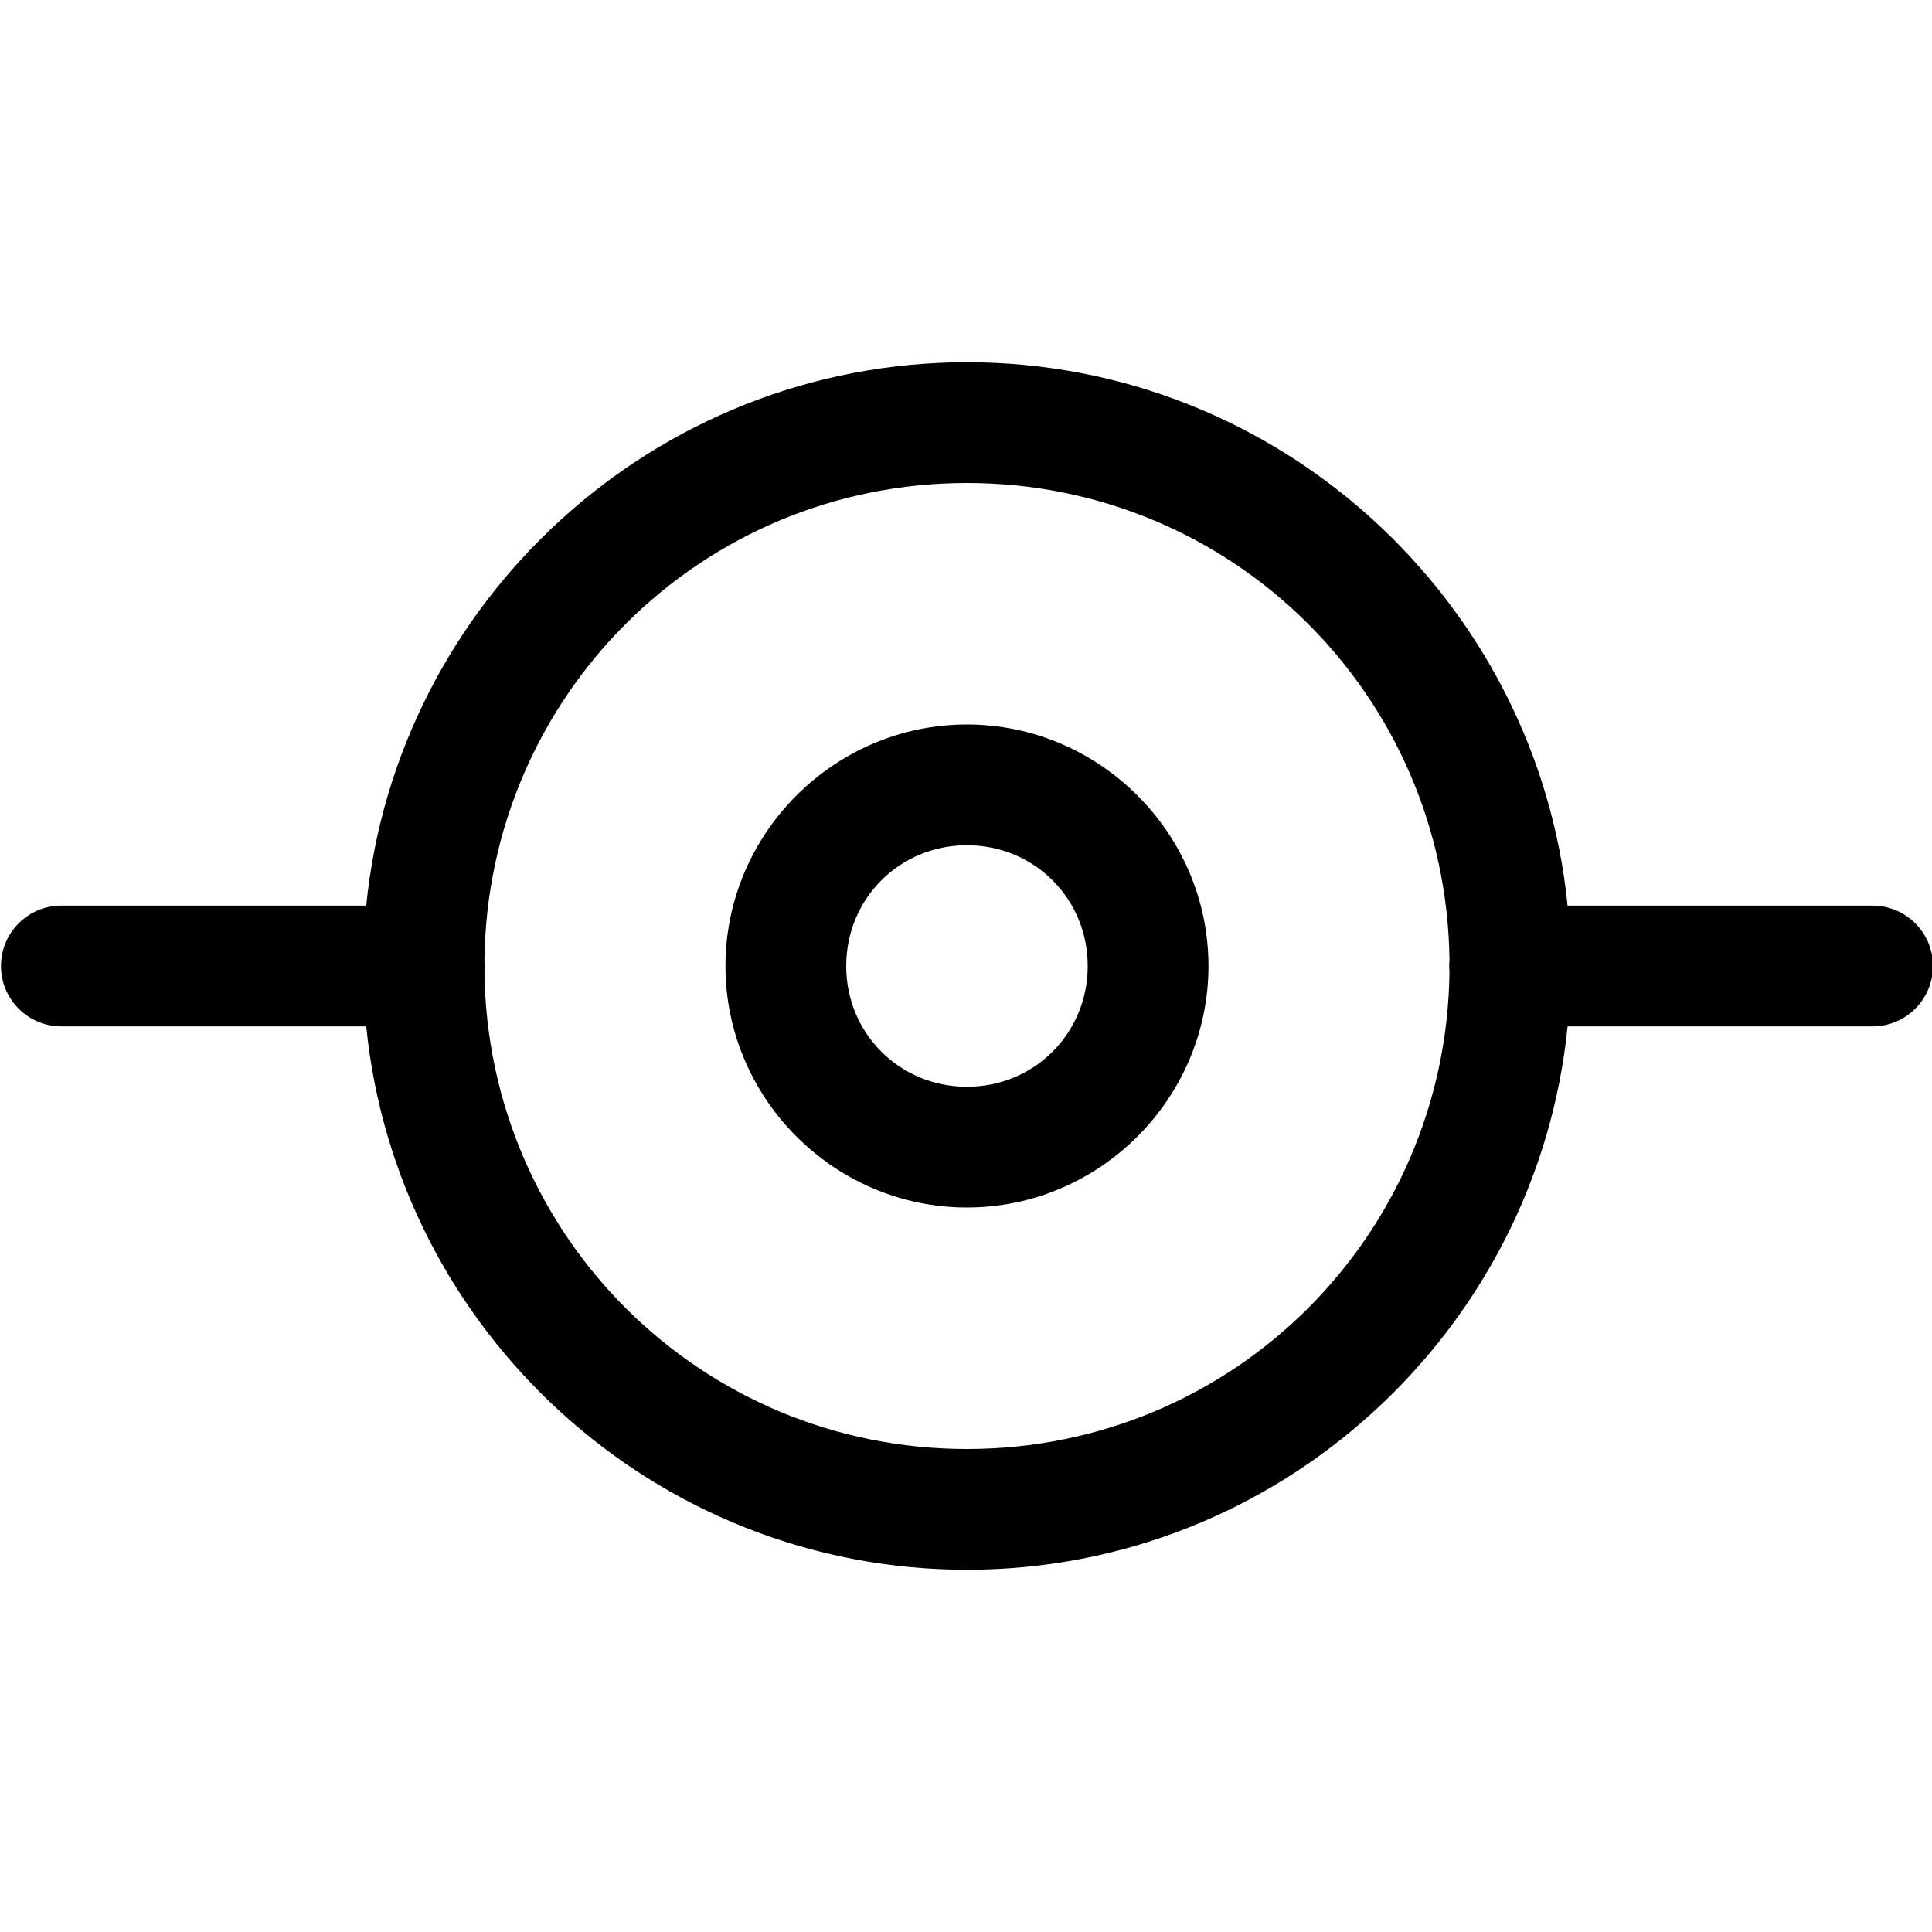
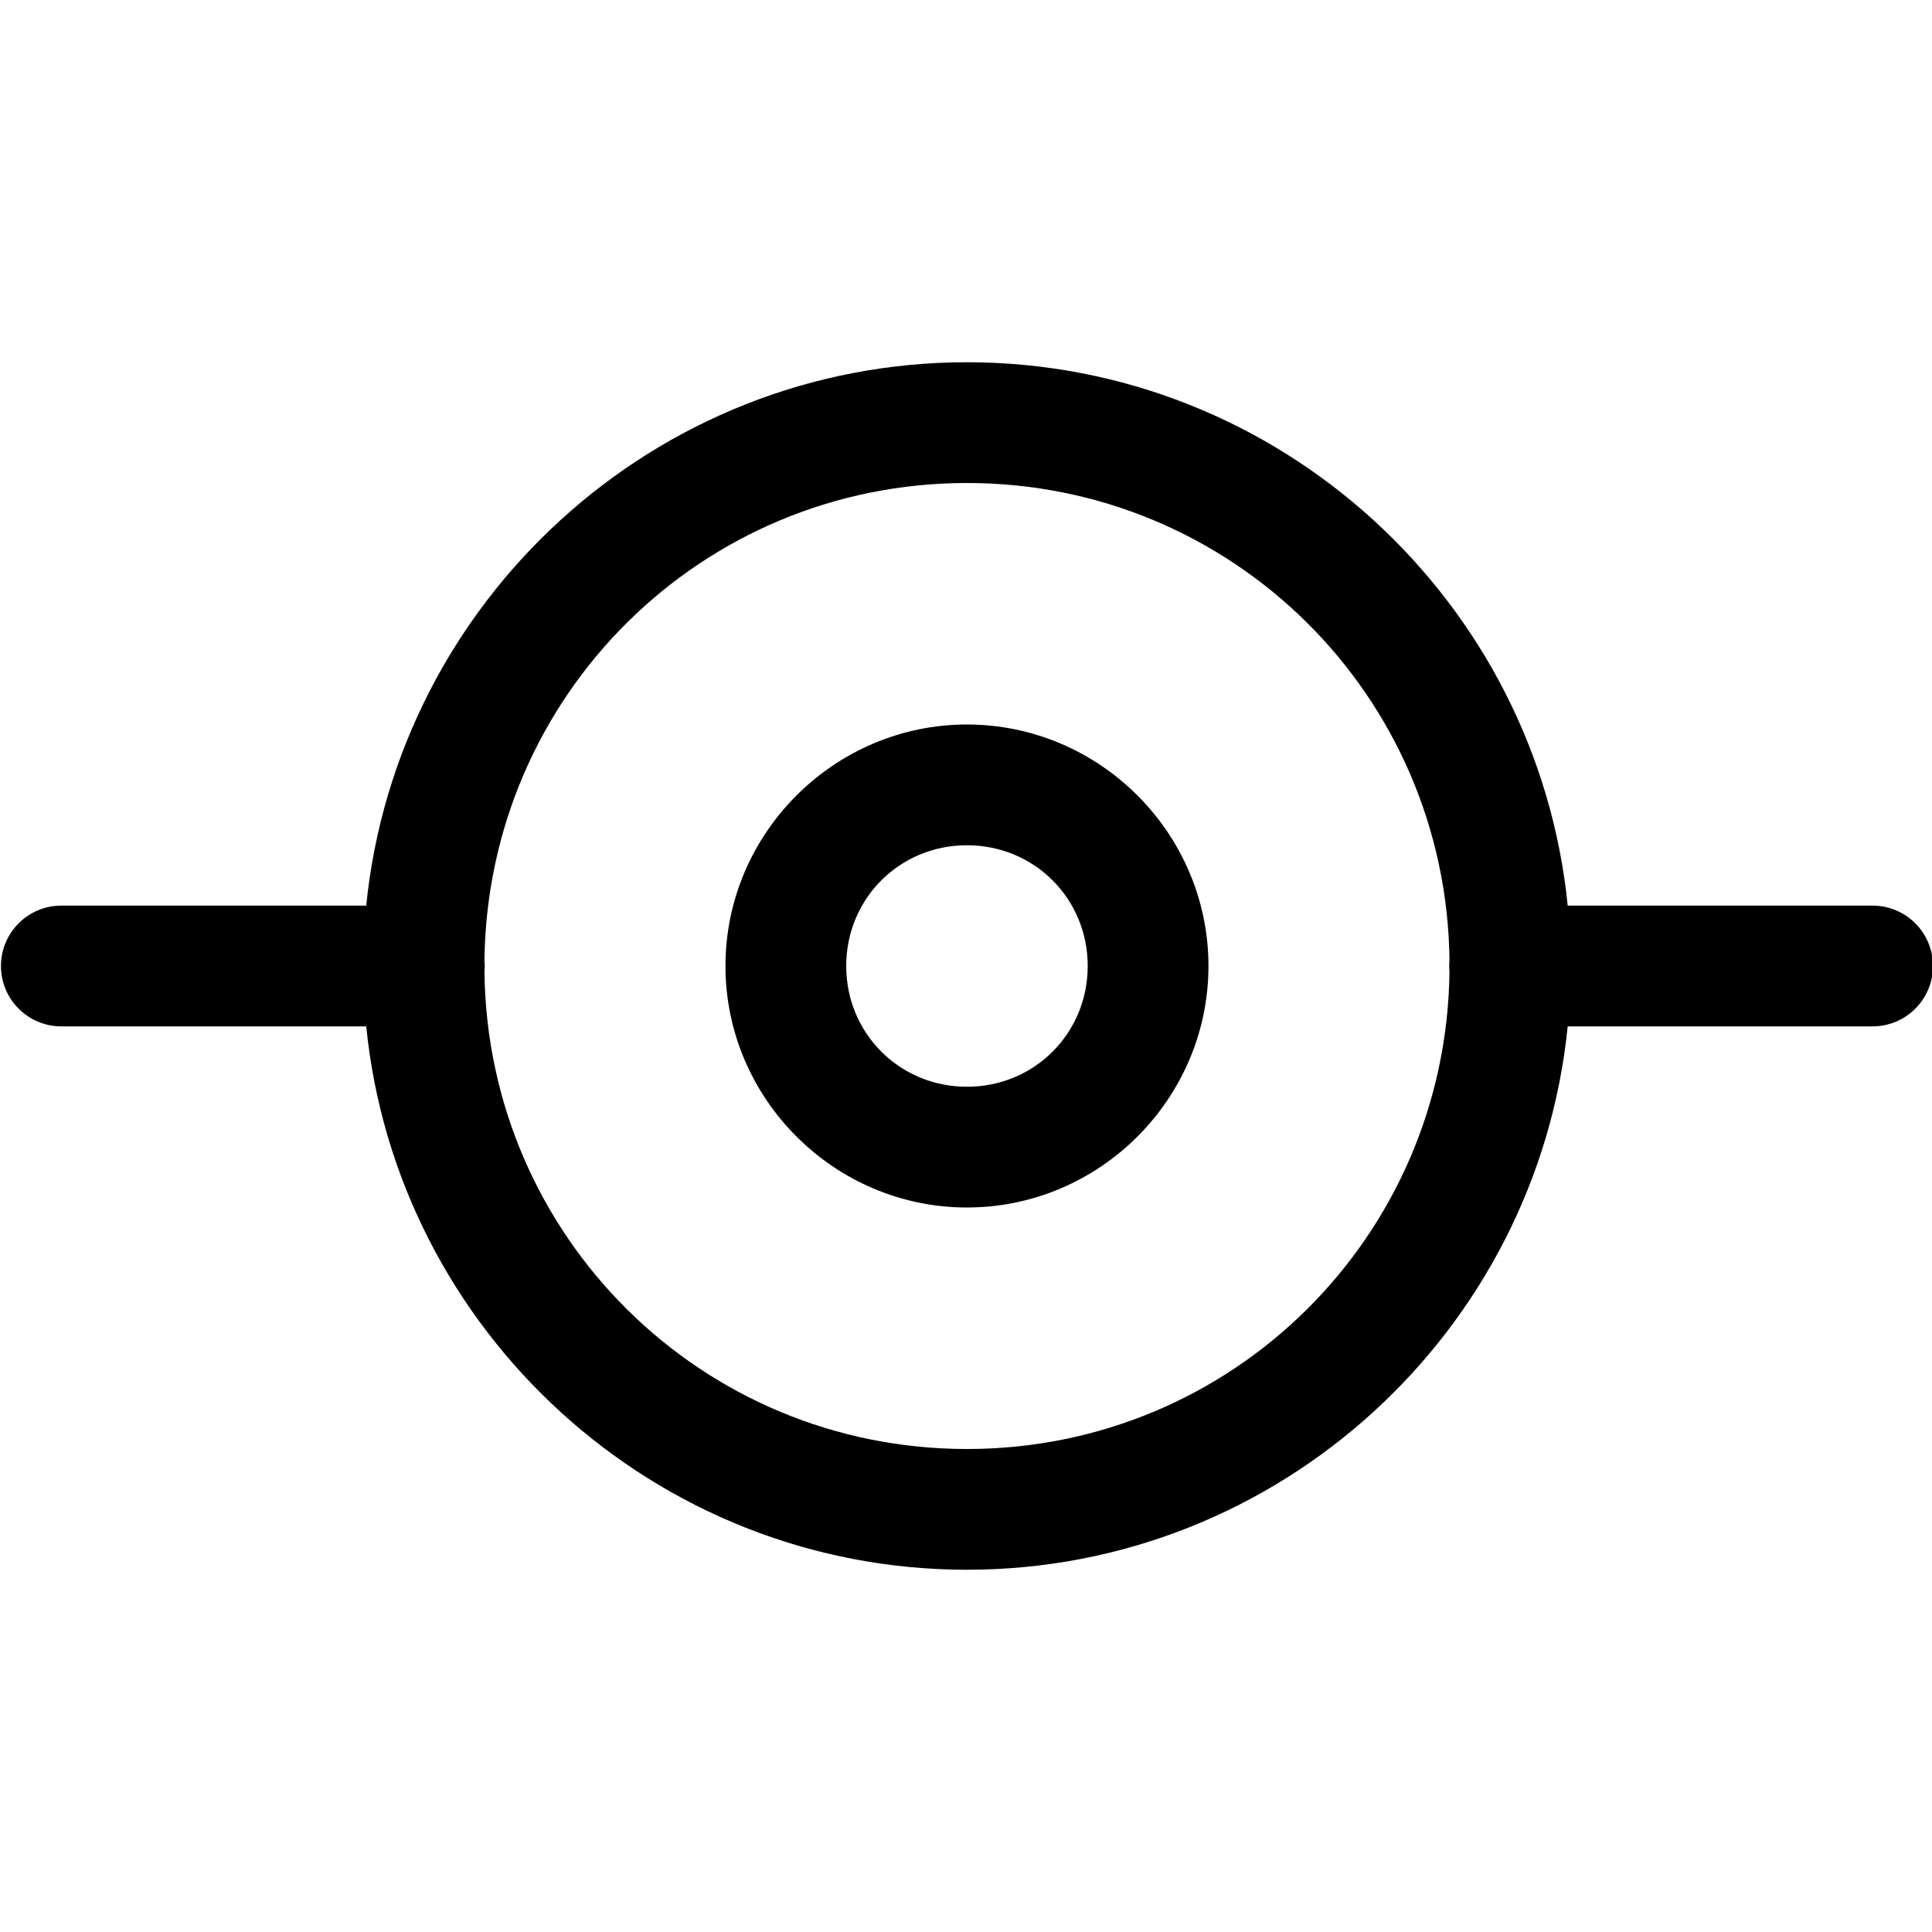
- <svg xmlns="http://www.w3.org/2000/svg" height="16" width="16" preserveAspectRatio="xMidYMid meet" viewBox="0 0 16 16">
-   <path d="M 8.008 3 C 5.421 3 3.285 4.978 3.033 7.5 L 0.508 7.5 A 0.5 0.5 0 1 0 0.508 8.5 L 3.033 8.5 C 3.285 11.022 5.421 13 8.008 13 C 10.594 13 12.73 11.022 12.982 8.5 L 15.508 8.5 A 0.5 0.5 0 1 0 15.508 7.5 L 12.982 7.5 C 12.73 4.978 10.594 3 8.008 3 z M 8.008 4 C 10.206 4 11.977 5.759 12.004 7.951 A 0.5 0.5 0 0 0 12.004 8.047 C 11.978 10.24 10.207 12 8.008 12 C 5.809 12 4.038 10.241 4.012 8.049 A 0.5 0.5 0 0 0 4.012 7.953 C 4.037 5.76 5.809 4 8.008 4 z M 8.008 6 C 6.909 6 6.008 6.901 6.008 8 C 6.008 9.099 6.909 10 8.008 10 C 9.106 10 10.008 9.099 10.008 8 C 10.008 6.901 9.106 6 8.008 6 z M 8.008 7 C 8.566 7 9.008 7.442 9.008 8 C 9.008 8.558 8.566 9 8.008 9 C 7.45 9 7.008 8.558 7.008 8 C 7.008 7.442 7.45 7 8.008 7 z " />
+ <svg xmlns="http://www.w3.org/2000/svg" version="1.1" viewBox="0 0 16 16">
+   <path d="m8.008 3c-2.587 0-4.722 1.978-4.975 4.5h-2.525a0.5 0.5 0 1 0 0 1h2.525c0.252 2.522 2.388 4.5 4.975 4.5 2.587 0 4.722-1.978 4.975-4.5h2.525a0.5 0.5 0 1 0 0-1h-2.525c-0.252-2.522-2.388-4.5-4.975-4.5zm0 1c2.198 0 3.97 1.759 3.996 3.951a0.5 0.5 0 0 0 0 0.096c-0.026 2.193-1.797 3.953-3.996 3.953-2.198 0-3.97-1.759-3.996-3.951a0.5 0.5 0 0 0 0-0.096c0.026-2.193 1.797-3.953 3.996-3.953zm0 2c-1.099 0-2 0.901-2 2s0.901 2 2 2 2-0.901 2-2c0-1.099-0.901-2-2-2zm0 1c0.558 0 1 0.442 1 1s-0.442 1-1 1-1-0.442-1-1 0.442-1 1-1z" />
</svg>
